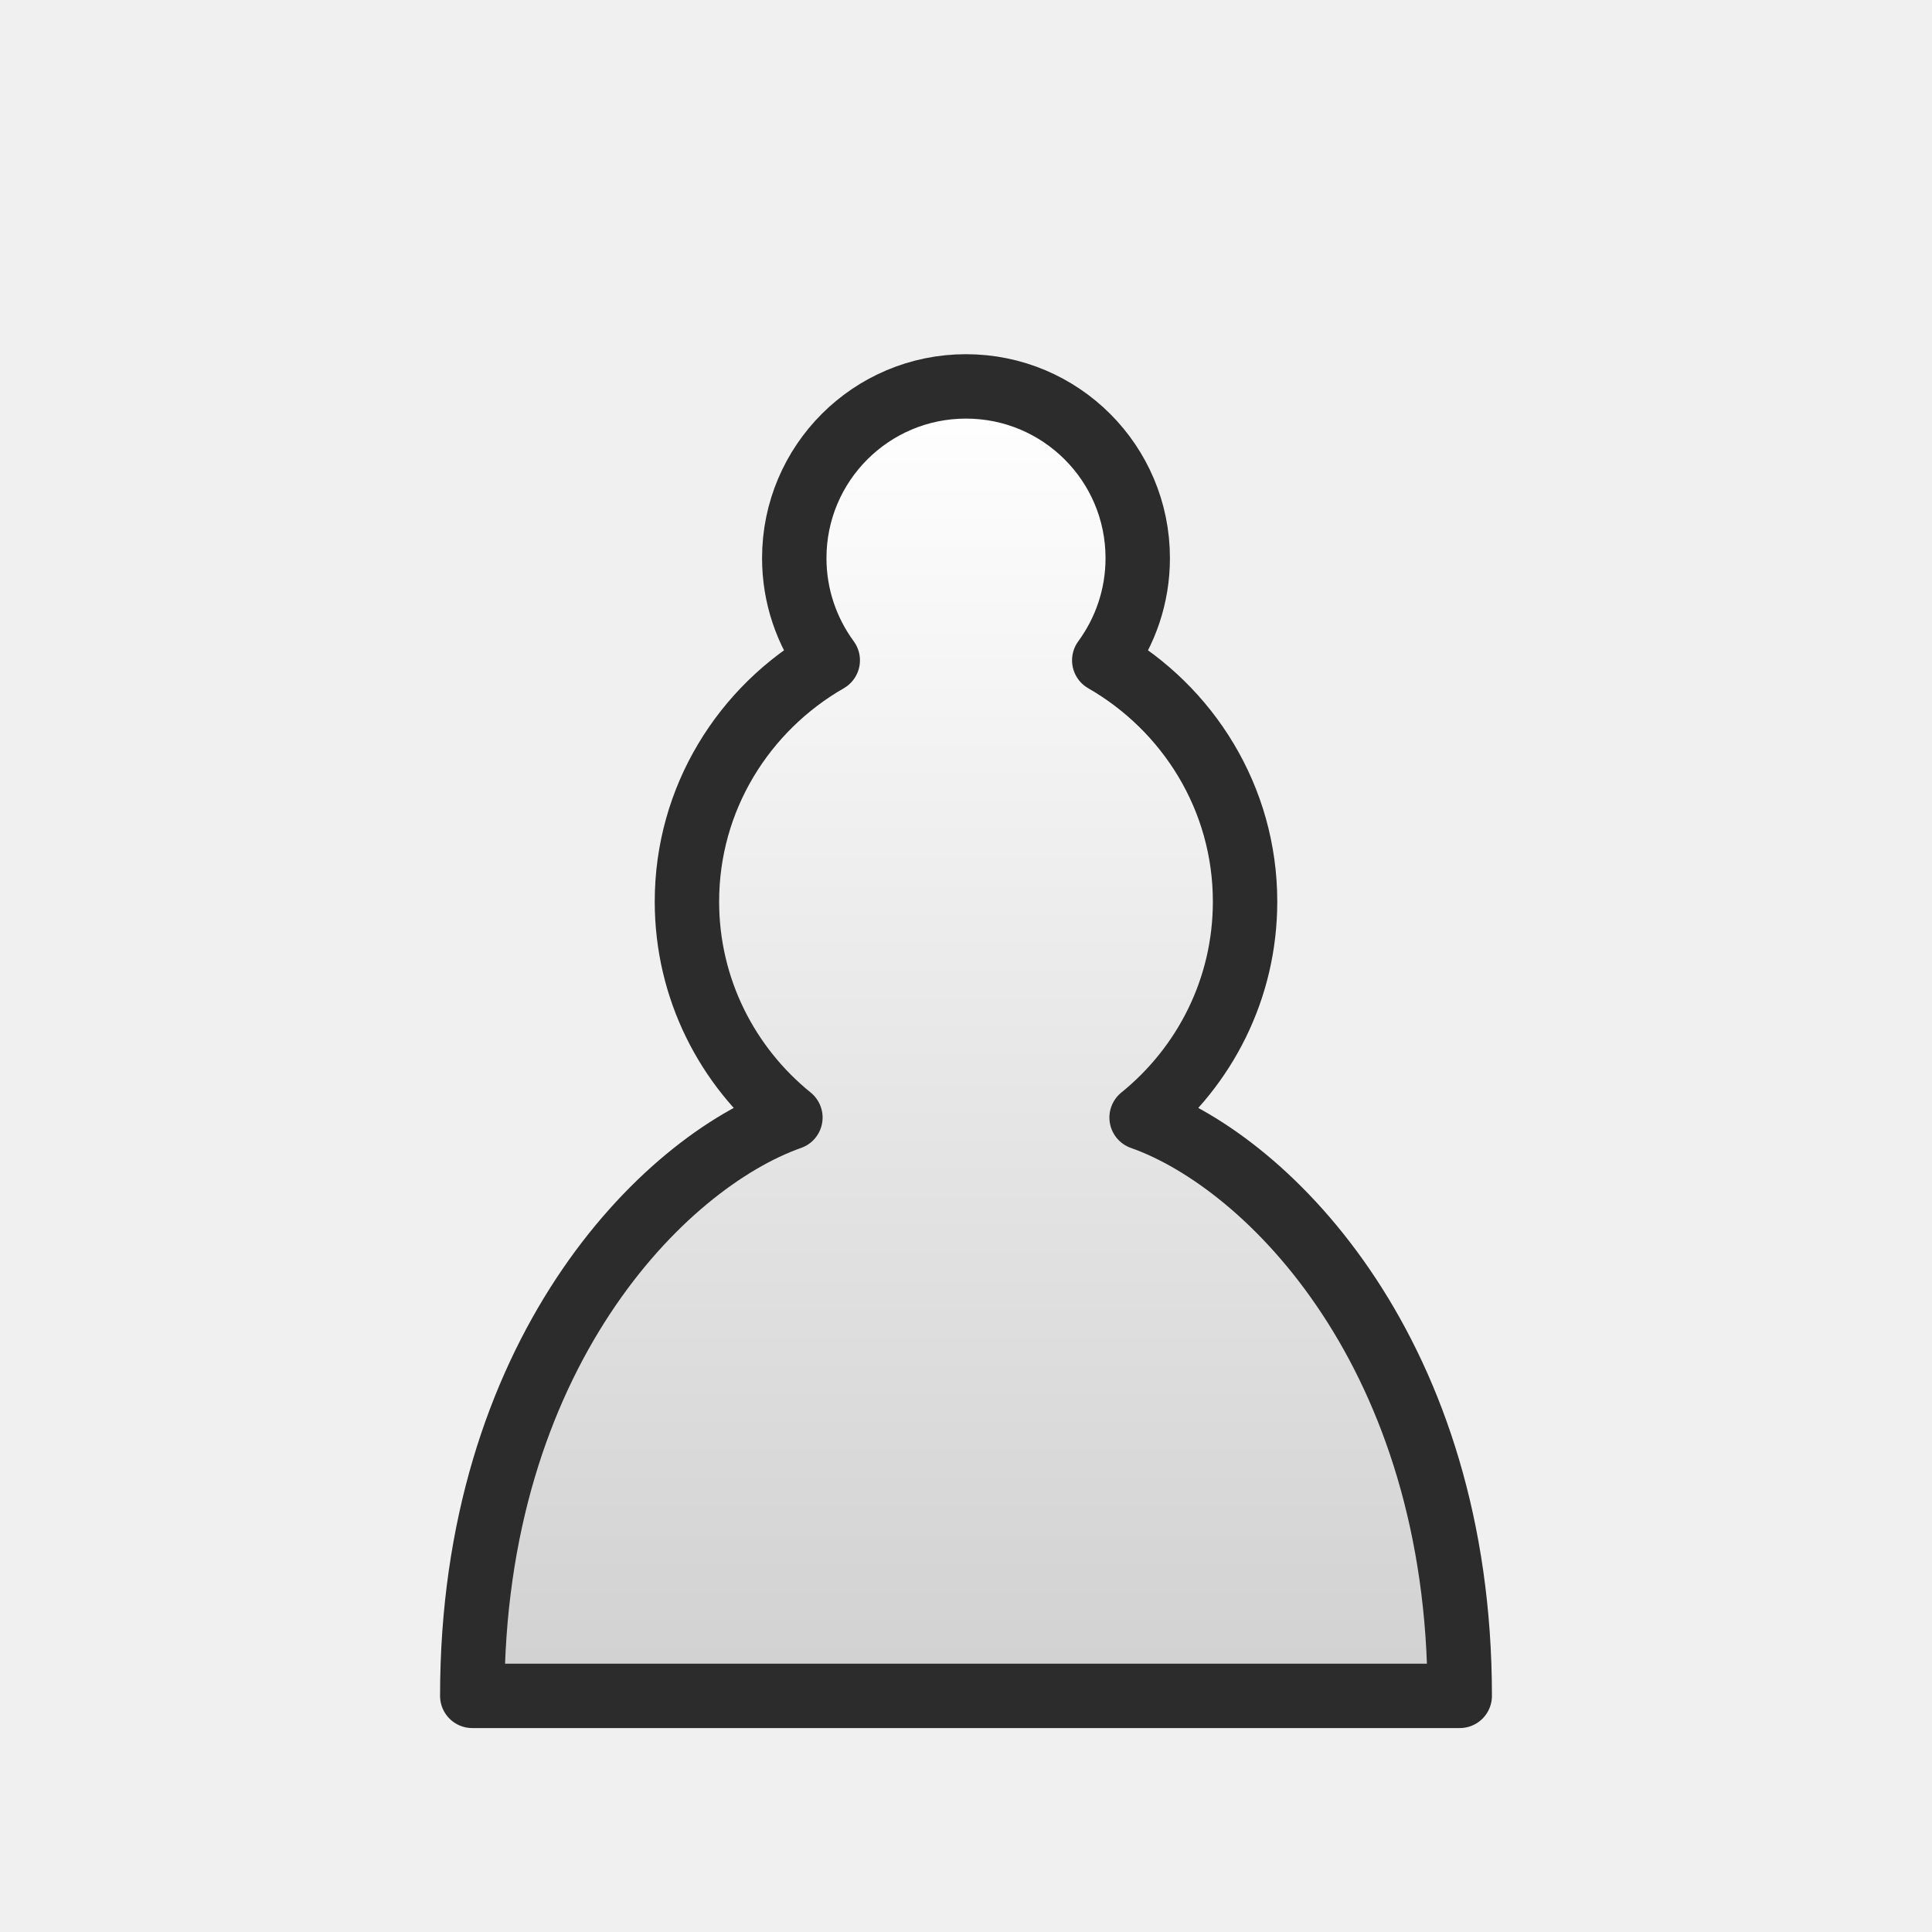
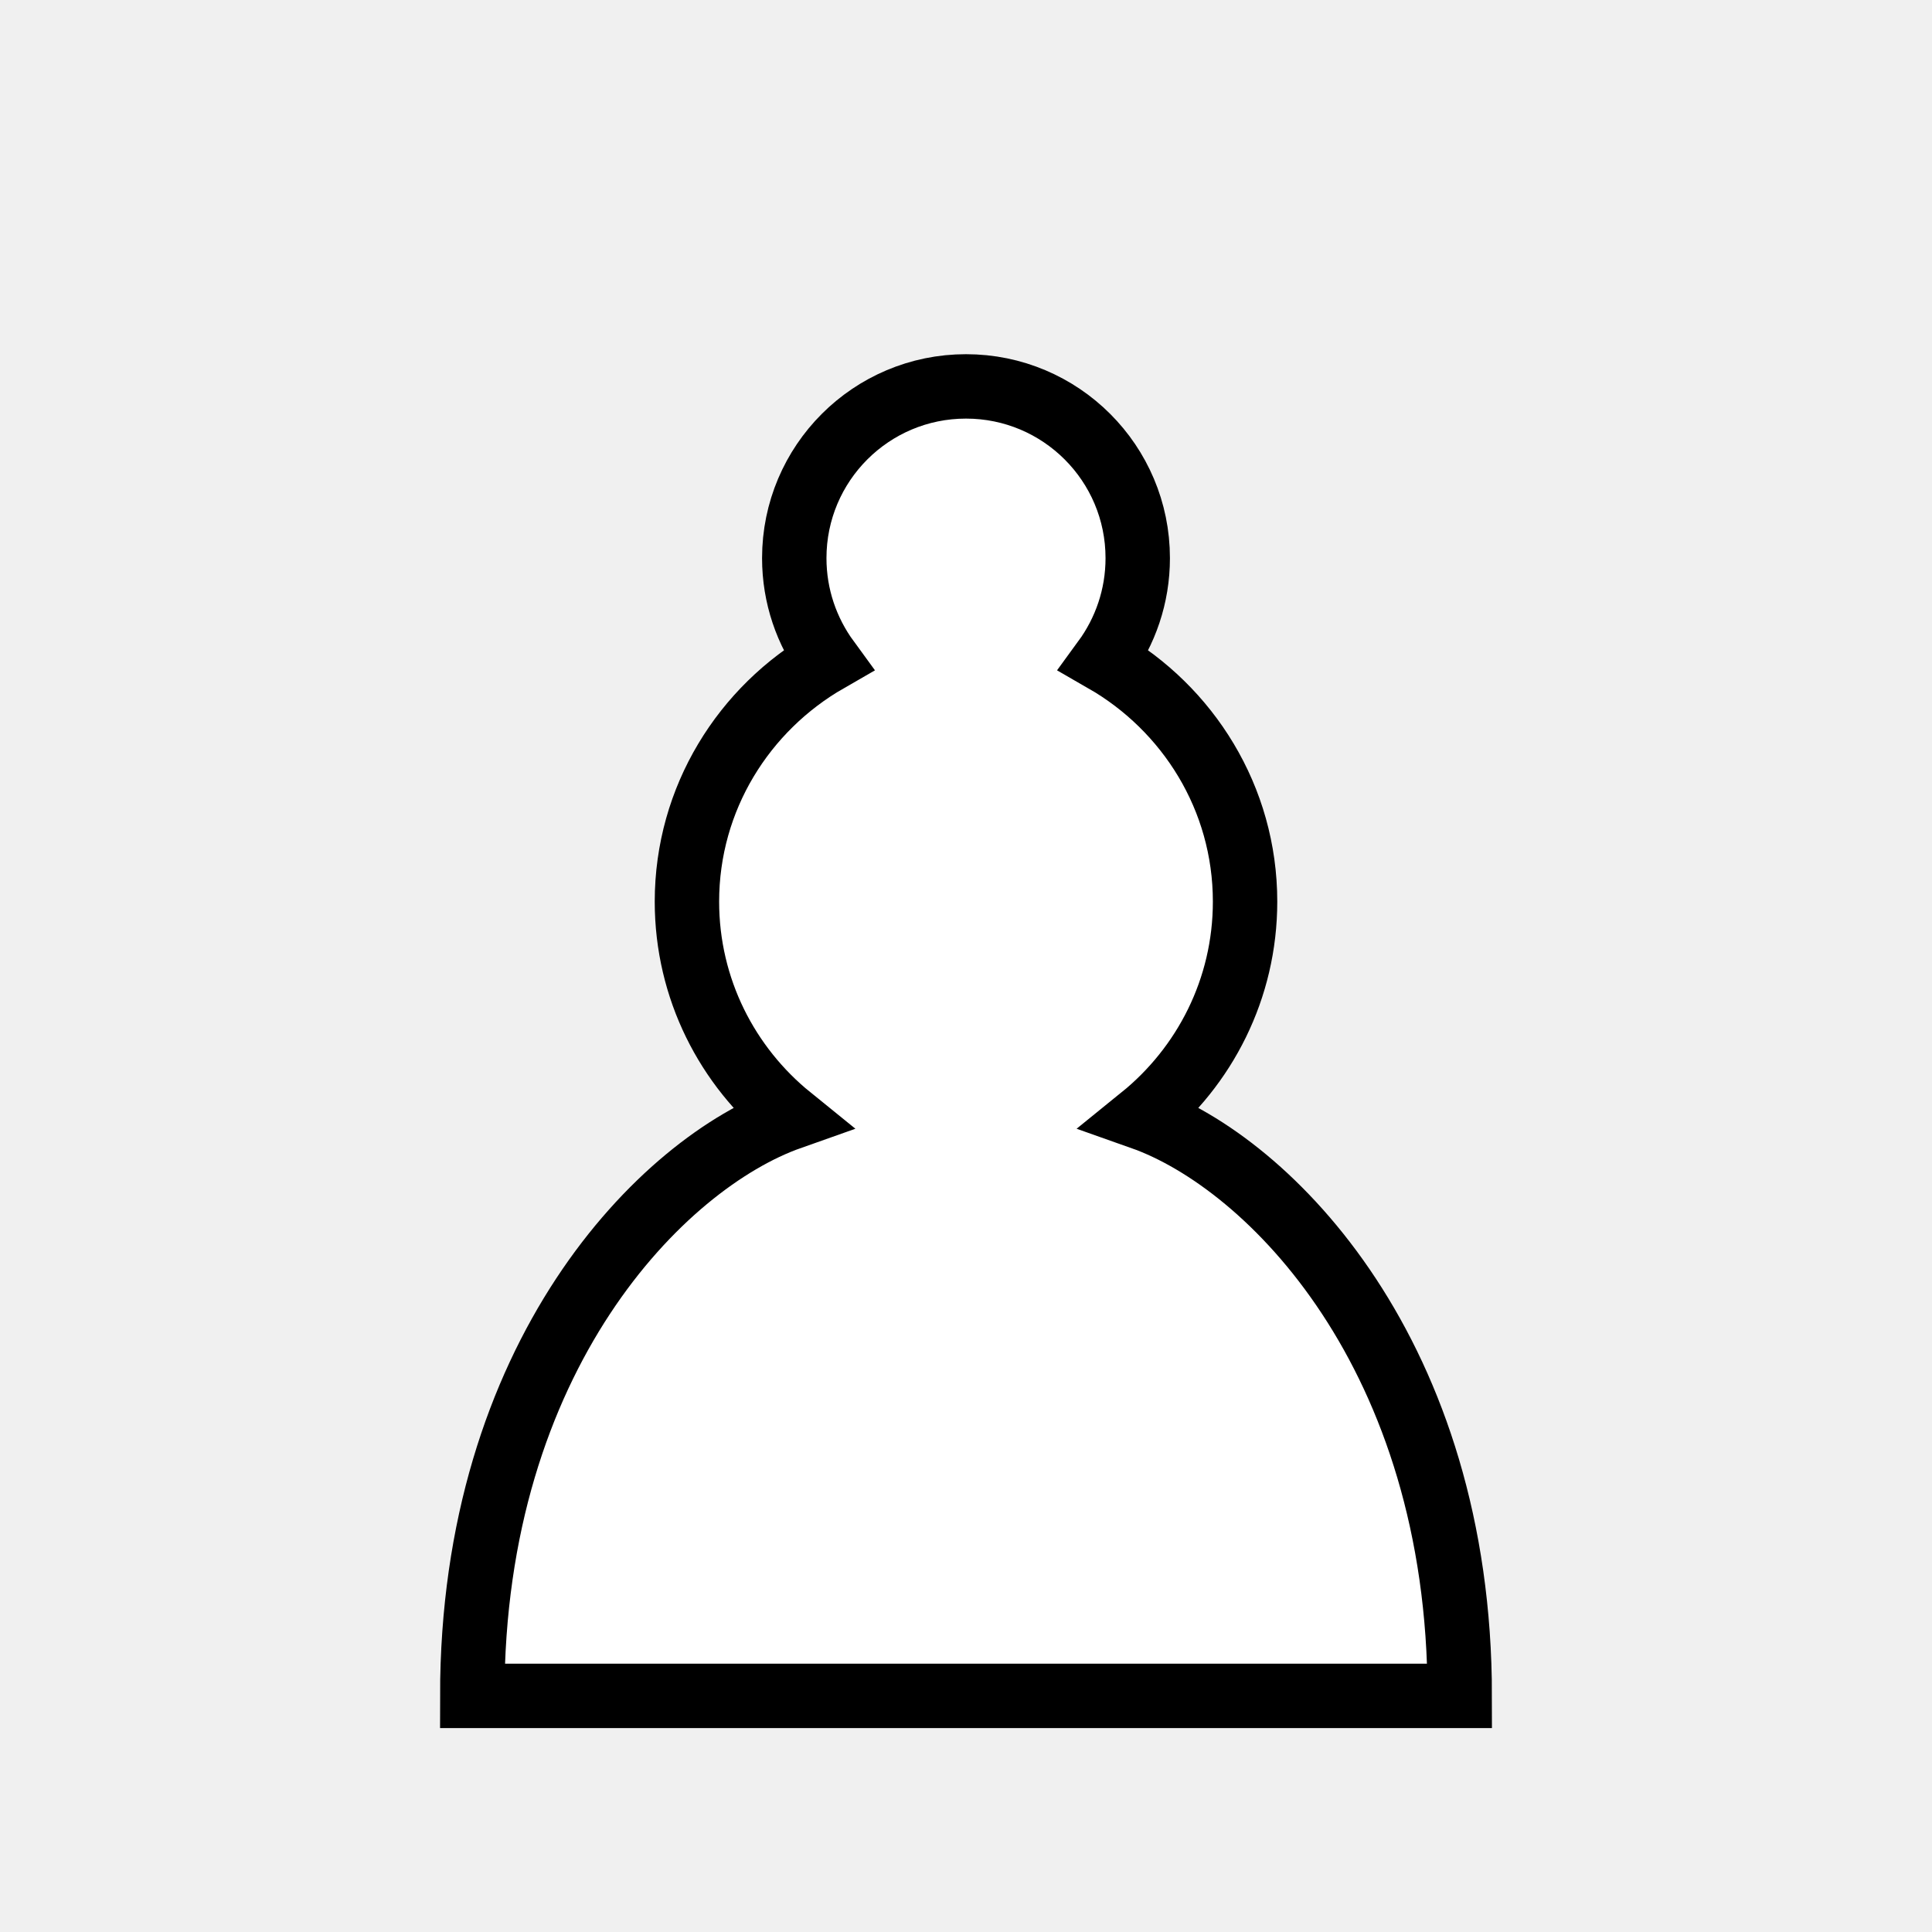
- <svg xmlns="http://www.w3.org/2000/svg" viewBox="0 0 45 45">
-   <defs>
-     <linearGradient id="grad_w_body" x1="50%" y1="0%" x2="50%" y2="100%">
-       <stop offset="0%" stop-color="#FFFFFF" />
-       <stop offset="100%" stop-color="#D1D1D1" />
-     </linearGradient>
-     <linearGradient id="grad_b_body" x1="50%" y1="0%" x2="50%" y2="100%">
-       <stop offset="0%" stop-color="#595959" />
-       <stop offset="100%" stop-color="#2b2b2b" />
-     </linearGradient>
-   </defs>
-   <g stroke="#2c2c2c" stroke-width="1.5" stroke-linecap="round" stroke-linejoin="round" fill="url(#grad_w_body)">
-     <path d="M22.5 9c-2.21 0-4 1.79-4 4 0 .89.29 1.71.78 2.38C17.33 16.5 16 18.59 16 21c0 2.03.94 3.84 2.41 5.03-3 1.06-7.41 5.55-7.41 13.47h23c0-7.92-4.41-12.41-7.41-13.47 1.47-1.19 2.41-3 2.41-5.03 0-2.41-1.33-4.5-3.28-5.62.49-.67.78-1.49.78-2.38 0-2.21-1.79-4-4-4z" />
-   </g>
+ <svg xmlns="http://www.w3.org/2000/svg" version="1.1" width="45" height="45">
+   <path d="m 22.5,9 c -2.21,0 -4,1.79 -4,4 0,0.89 0.29,1.71 0.78,2.38 C 17.33,16.5 16,18.59 16,21 c 0,2.03 0.94,3.84 2.41,5.03 C 15.41,27.09 11,31.58 11,39.5 H 34 C 34,31.58 29.59,27.09 26.59,26.03 28.06,24.84 29,23.03 29,21 29,18.59 27.67,16.5 25.72,15.38 26.21,14.71 26.5,13.89 26.5,13 c 0,-2.21 -1.79,-4 -4,-4 z" style="opacity:1; fill:#ffffff; fill-opacity:1; fill-rule:nonzero; stroke:#000000; stroke-width:1.5; stroke-linecap:round; stroke-linejoin:miter; stroke-miterlimit:4; stroke-dasharray:none; stroke-opacity:1;" />
</svg>
